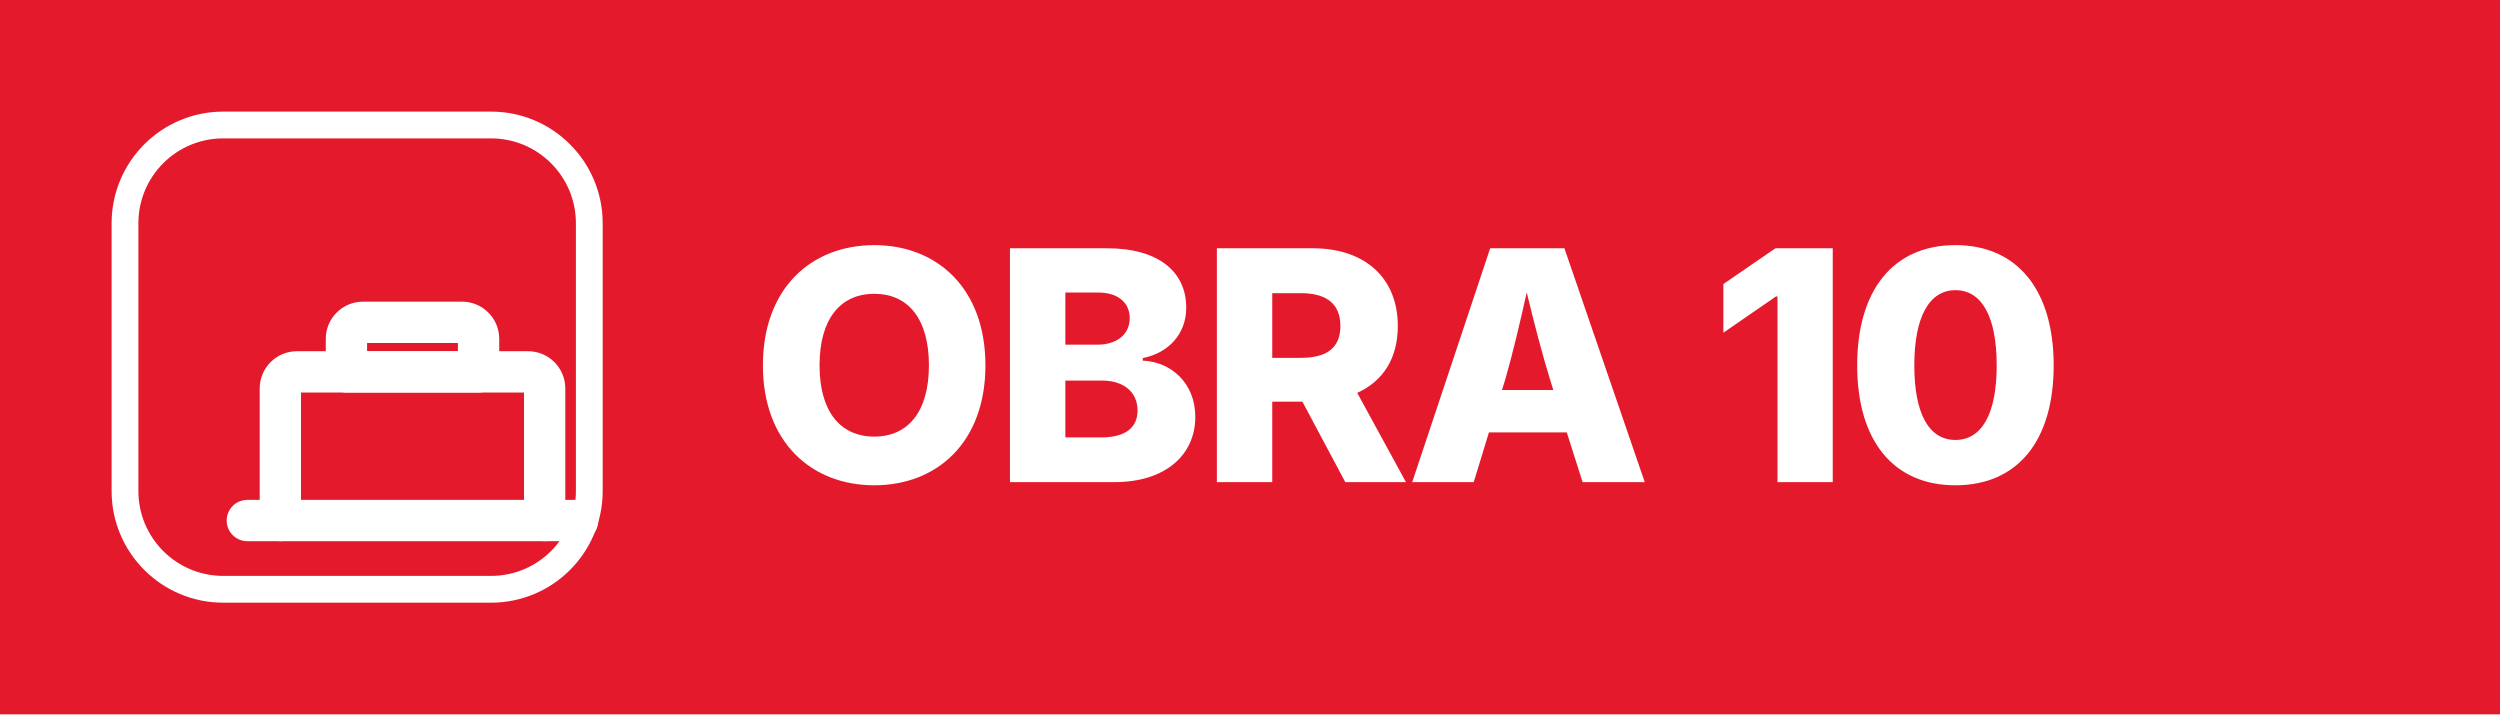
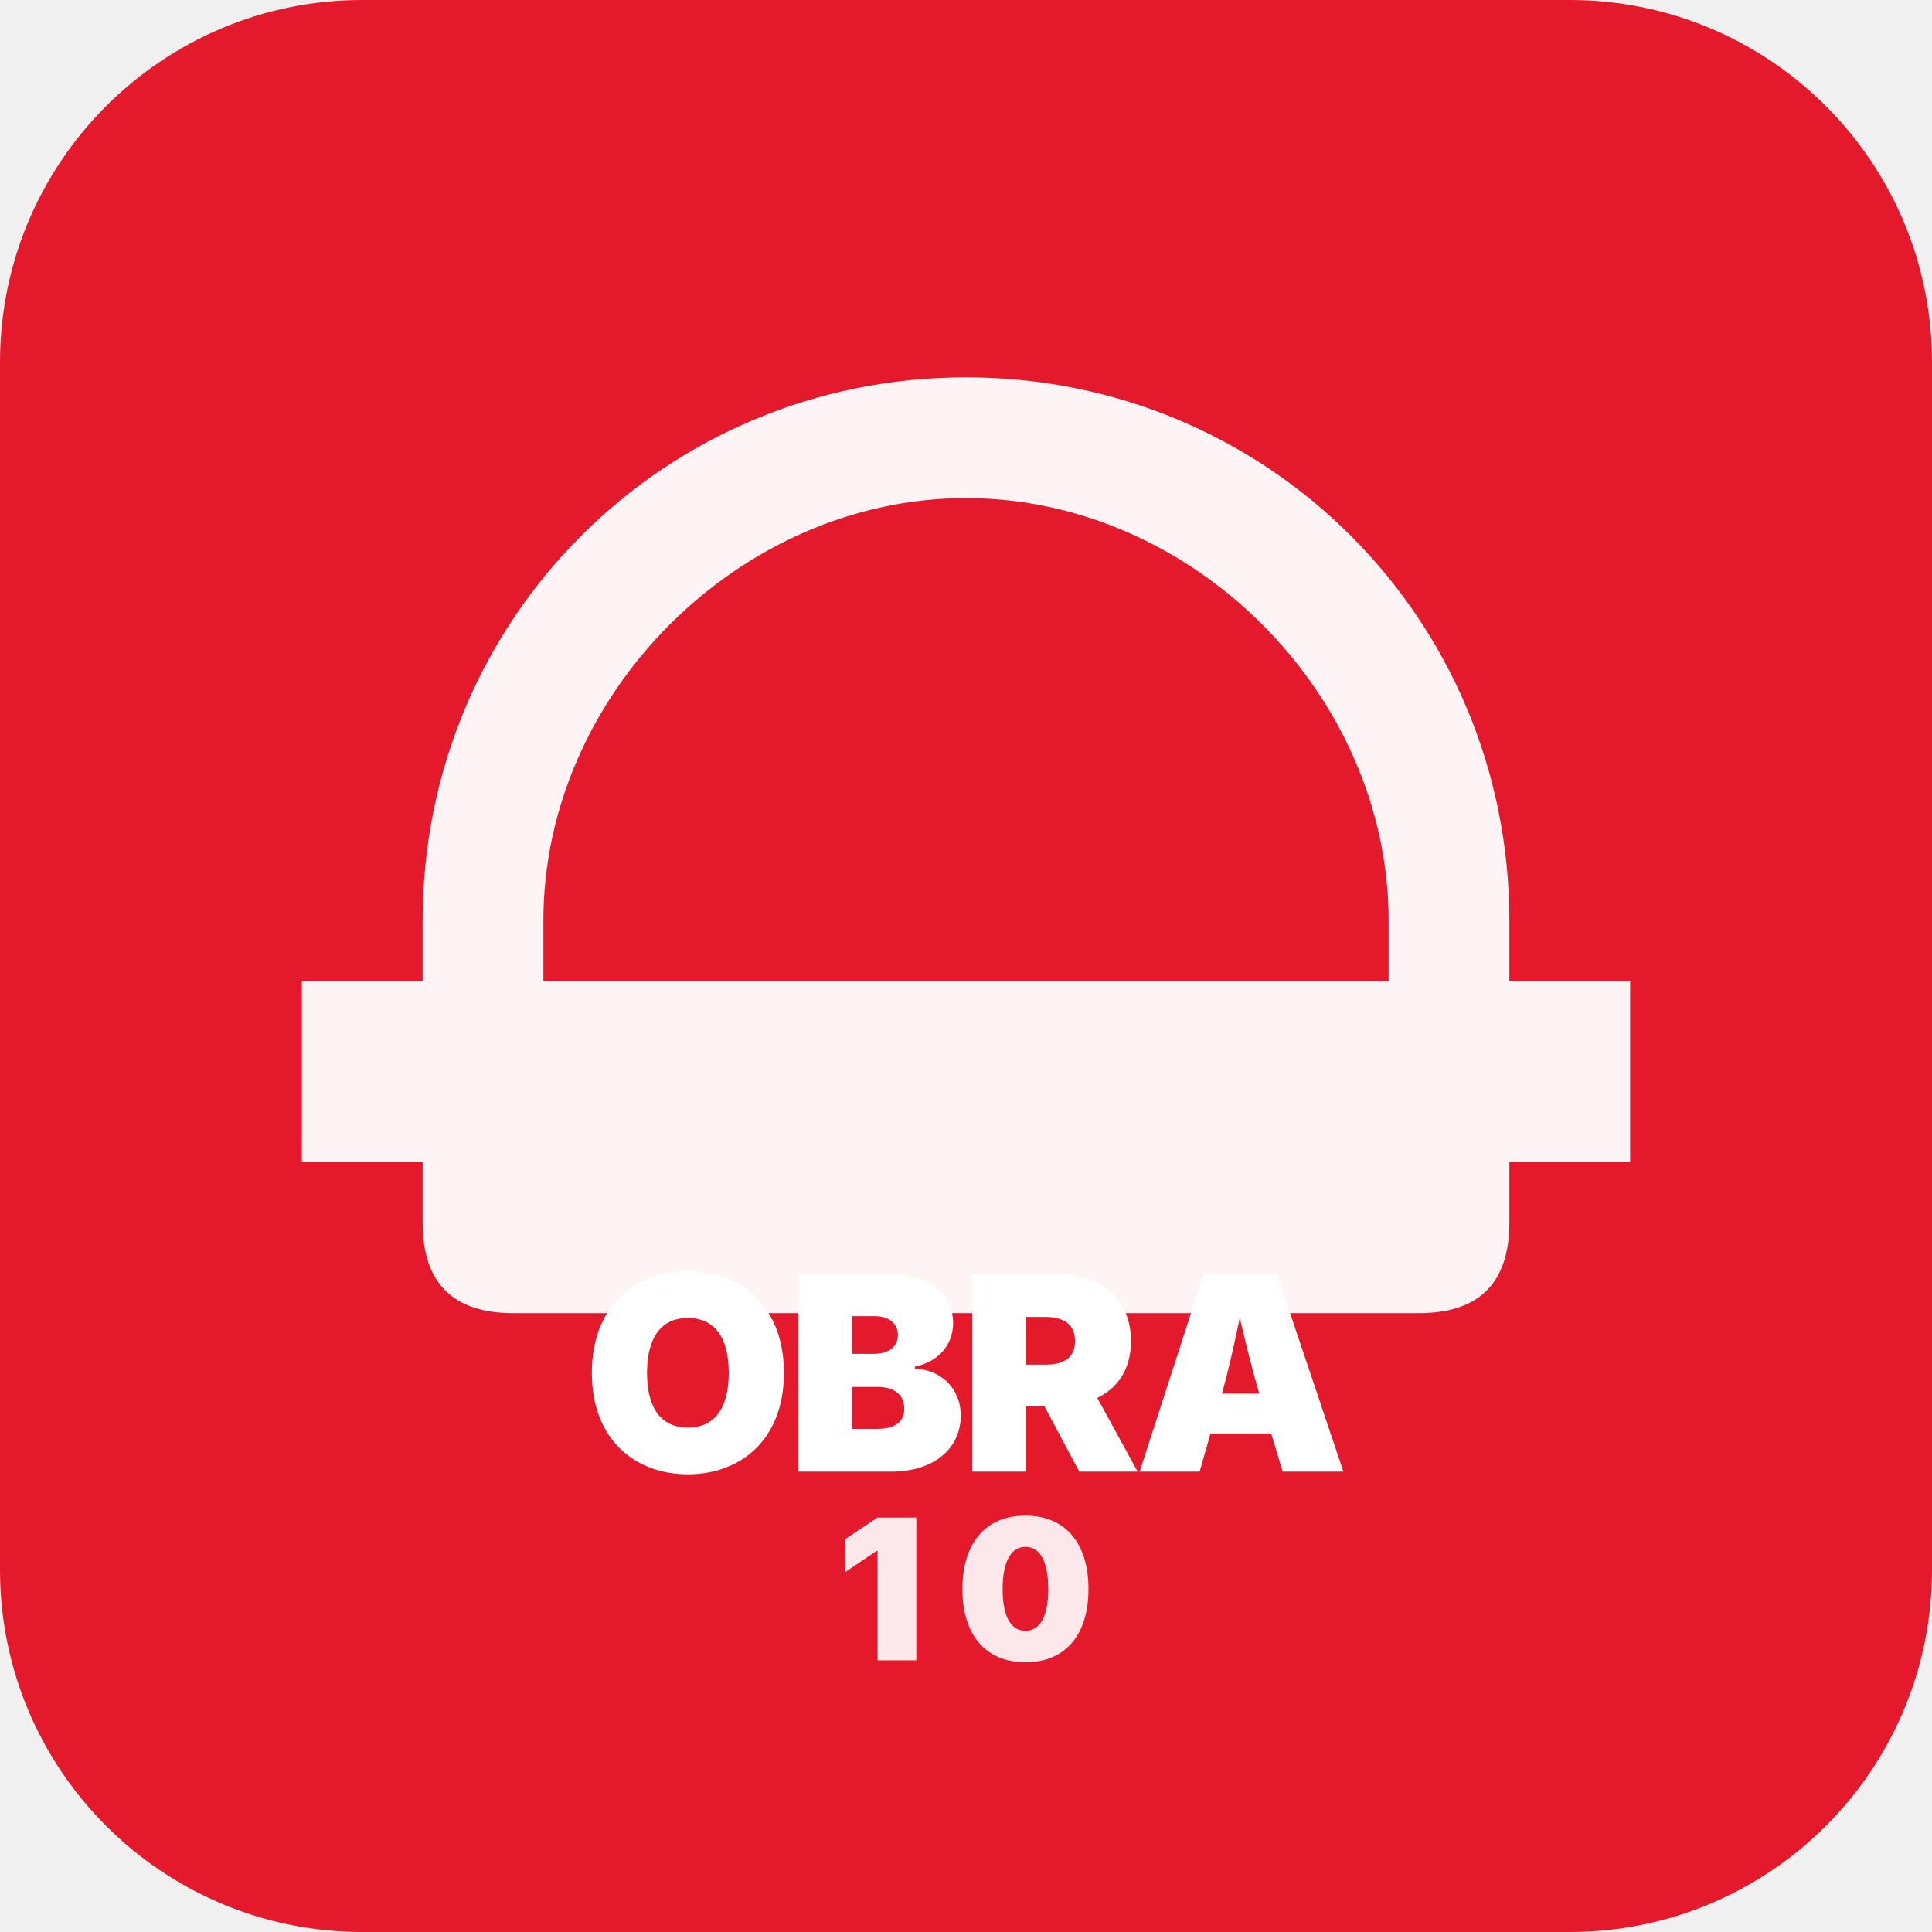
- <svg xmlns="http://www.w3.org/2000/svg" viewBox="0 0 560 160" width="560" height="160" fill="none">
-   <rect width="560" height="160" fill="#E5192C" />
-   <rect x="16" y="16" width="128" height="128" rx="28" fill="#E5192C" />
-   <rect x="28" y="28" width="104" height="104" rx="22" fill="none" stroke="#FFFFFF" stroke-width="6" />
-   <g transform="translate(48, 50) scale(3.7)" stroke="#FFFFFF" stroke-width="2.5" stroke-linecap="round" stroke-linejoin="round" fill="none">
-     <path d="M2 18h20" />
-     <path d="M20 18v-8a1 1 0 0 0-1-1H5a1 1 0 0 0-1 1v8" />
-     <path d="M9 6h6a1 1 0 0 1 1 1v2H8V7a1 1 0 0 1 1-1Z" />
+ <svg xmlns="http://www.w3.org/2000/svg" viewBox="0 0 512 512" width="512" height="512" fill="none">
+   <rect width="512" height="512" rx="96" fill="#E5192C" />
+   <g transform="translate(80, 100) scale(1)">
+     <path d="M176 0C96 0 32 64 32 144v16H0v48h32v16c0 16 8 24 24 24h240c16 0 24-8 24-24v-16h32v-48h-32v-16C320 64 256 0 176 0z" fill="#FFFFFF" fill-opacity="0.95" />
+     <path d="M176 32c-60 0-112 52-112 112v16h224v-16c0-60-52-112-112-112z" fill="#E5192C" />
+     <text x="176" y="290" text-anchor="middle" font-family="Inter, Arial Black, Arial, sans-serif" font-weight="900" font-size="72" fill="#FFFFFF" letter-spacing="-2">OBRA</text>
+     <text x="176" y="340" text-anchor="middle" font-family="Inter, Arial Black, Arial, sans-serif" font-weight="900" font-size="52" fill="#FFFFFF" fill-opacity="0.9" letter-spacing="8">10</text>
  </g>
-   <text x="168" y="108" fill="#FFFFFF" font-family="Inter, Arial Black, Arial, sans-serif" font-size="72" font-weight="800" letter-spacing="-1.5">OBRA 10</text>
</svg>
